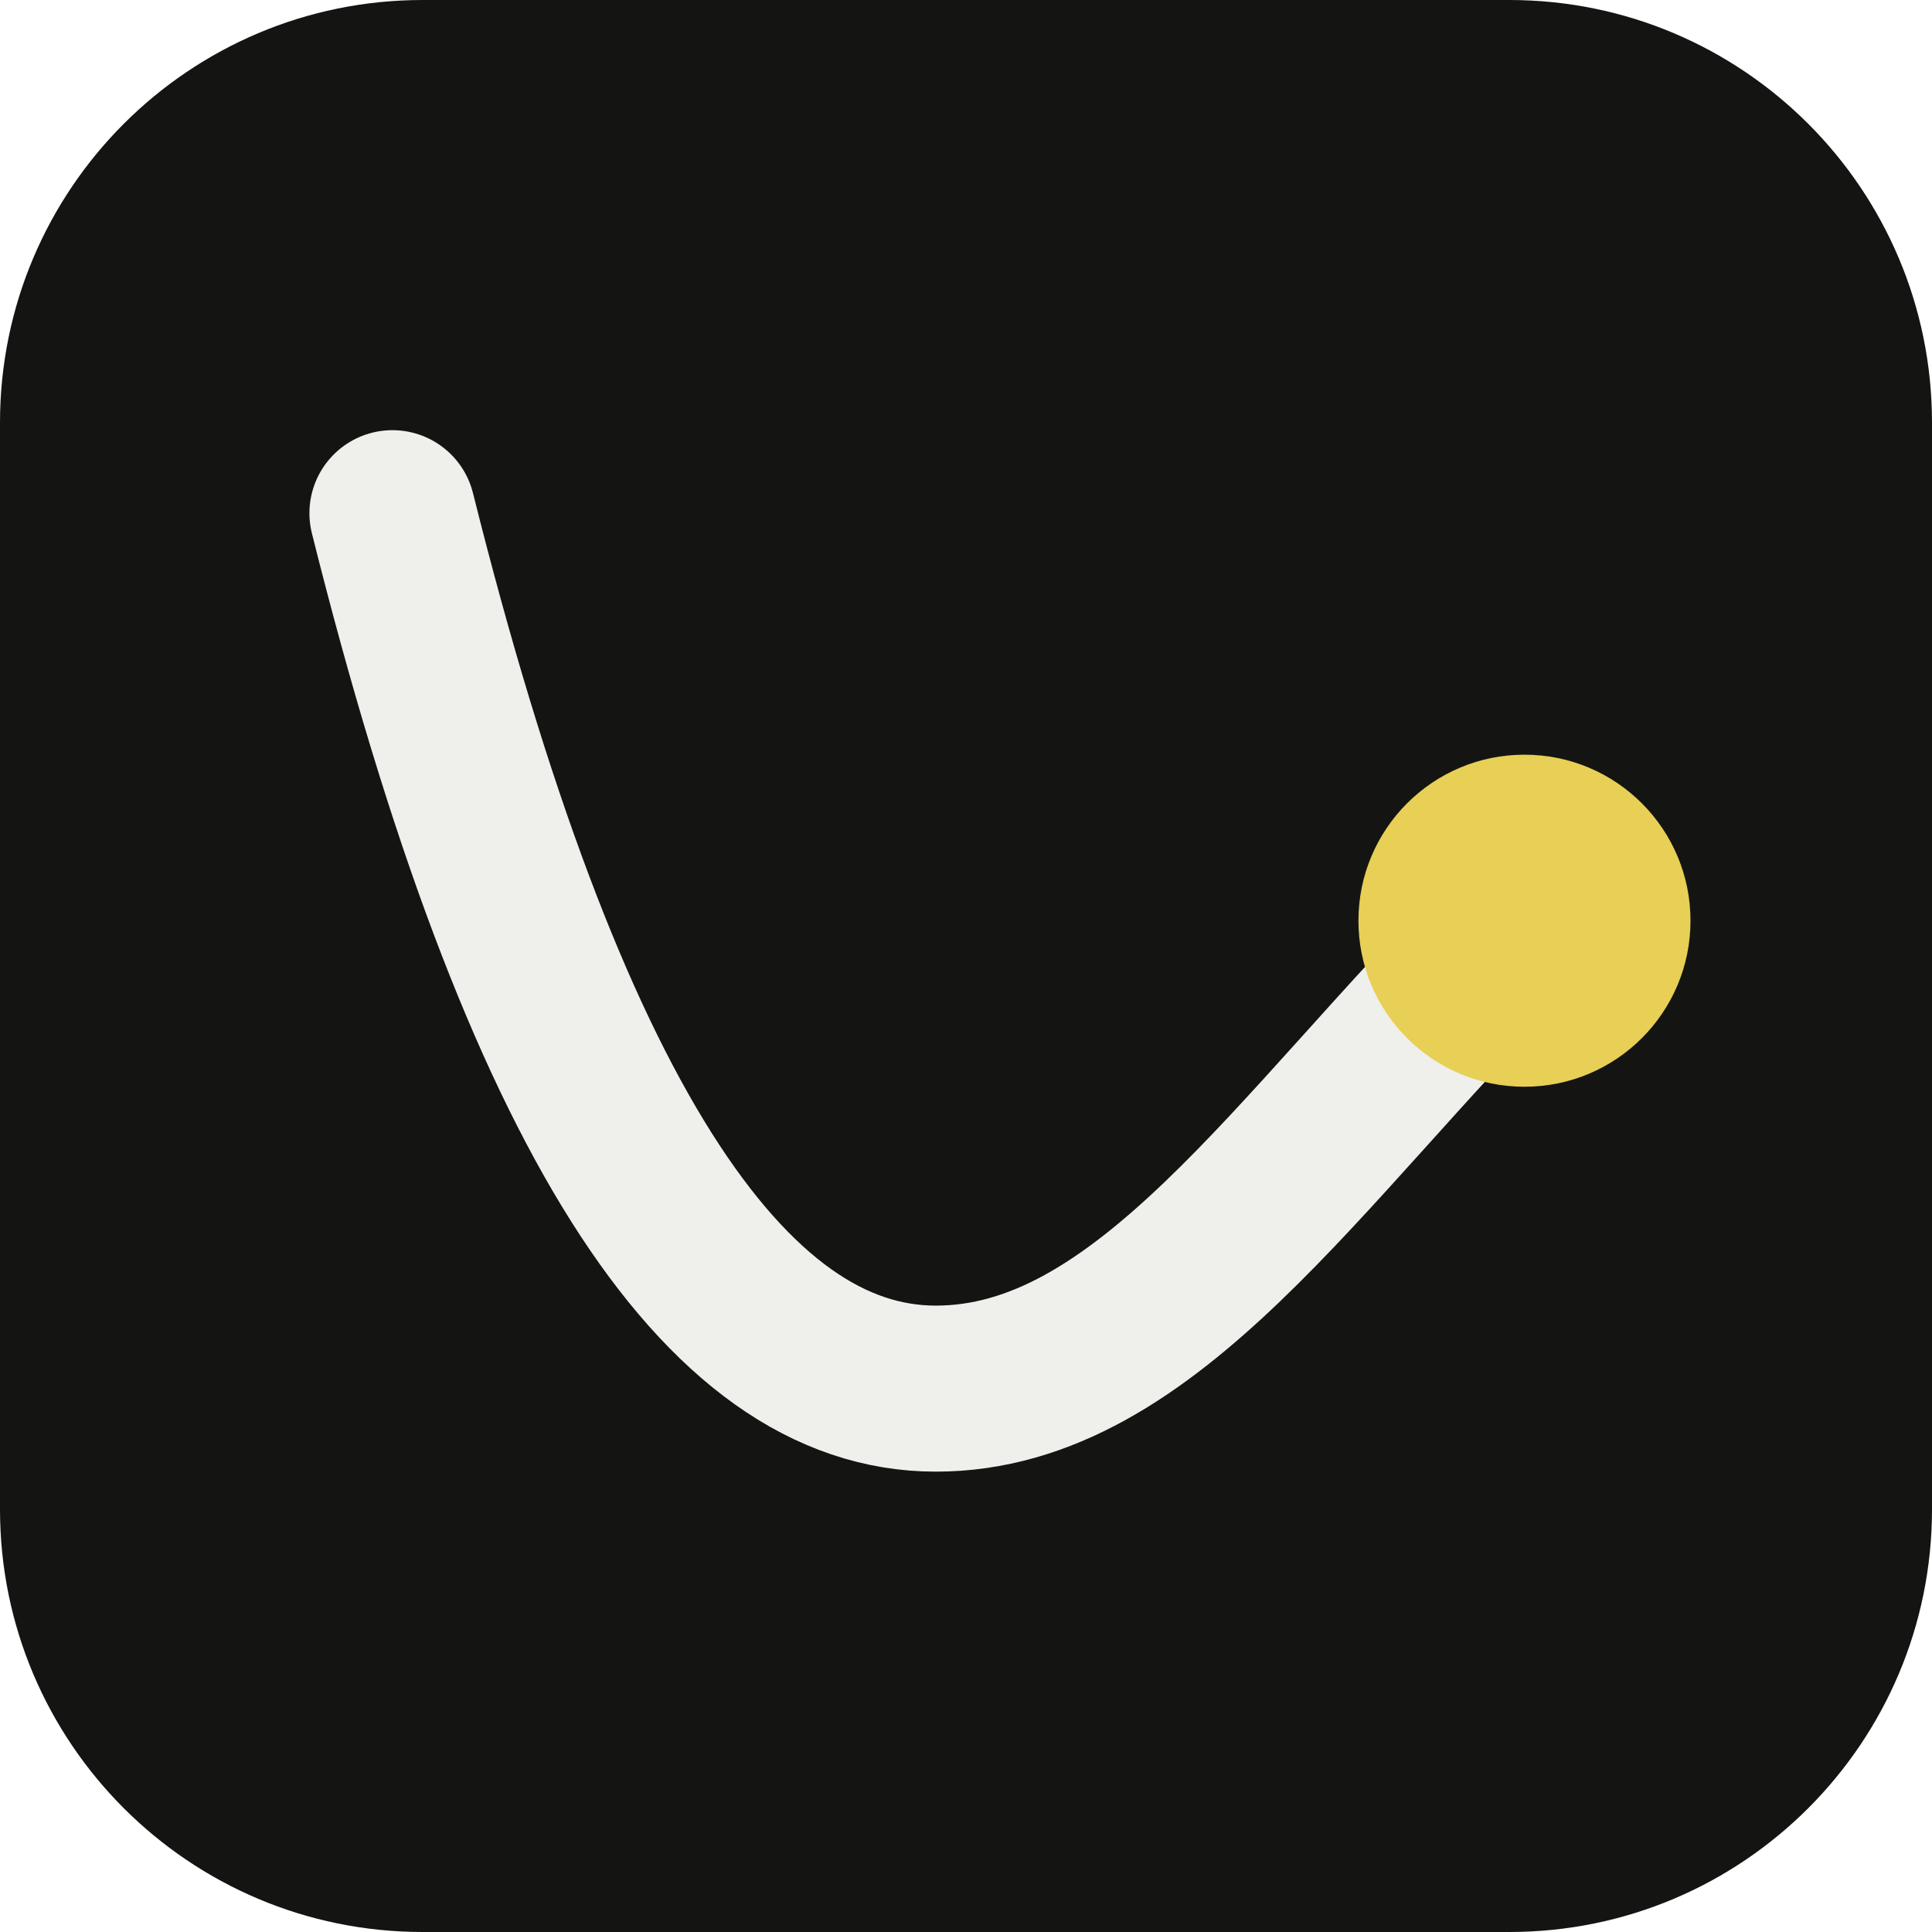
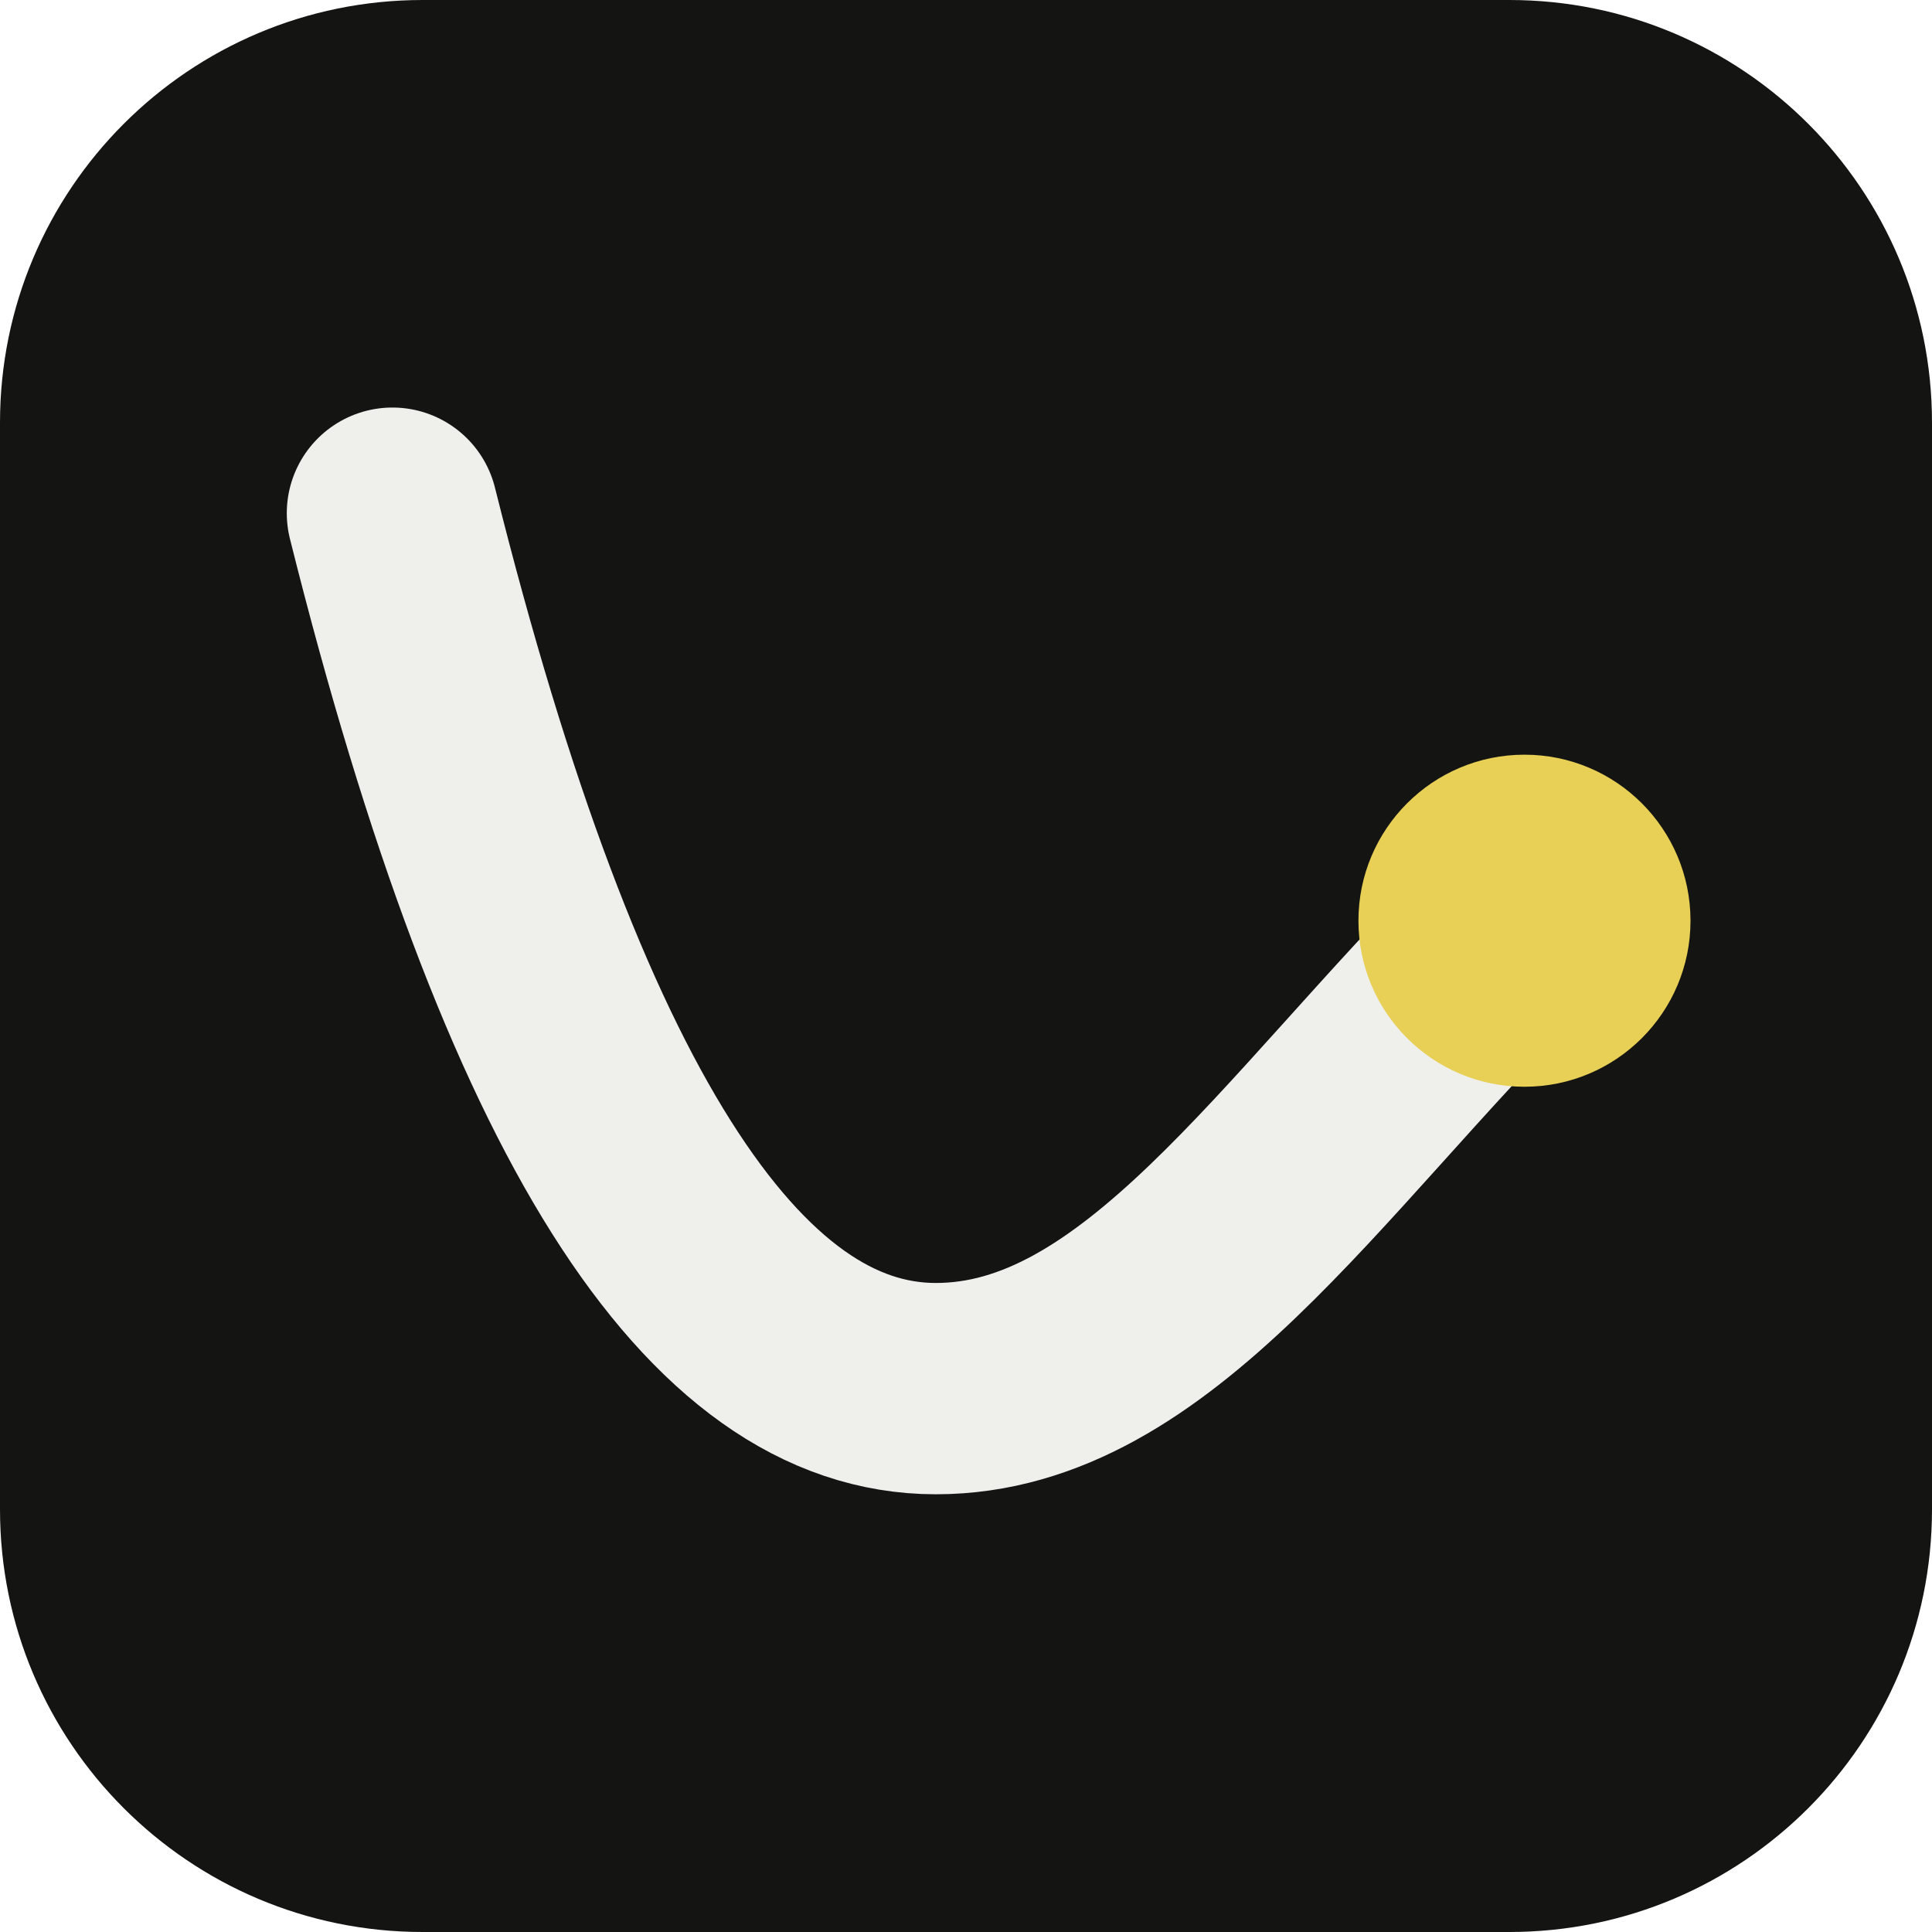
<svg xmlns="http://www.w3.org/2000/svg" viewBox="0 0 64 64">
  <rect width="64" height="64" rx="14" fill="#141513" />
-   <path d="M13 17 C18 37 24 46 31 46 C38 46 43 38 50 31" fill="none" stroke="#EFEFEB" stroke-width="5.5" stroke-linecap="round" />
+   <path d="M13 17 C18 37 24 46 31 46 C38 46 43 38 50 31" fill="none" stroke="#EFEFEB" stroke-width="7" stroke-linecap="round" />
  <circle cx="50.5" cy="30.5" r="5.5" fill="#E8CF55" />
</svg>
